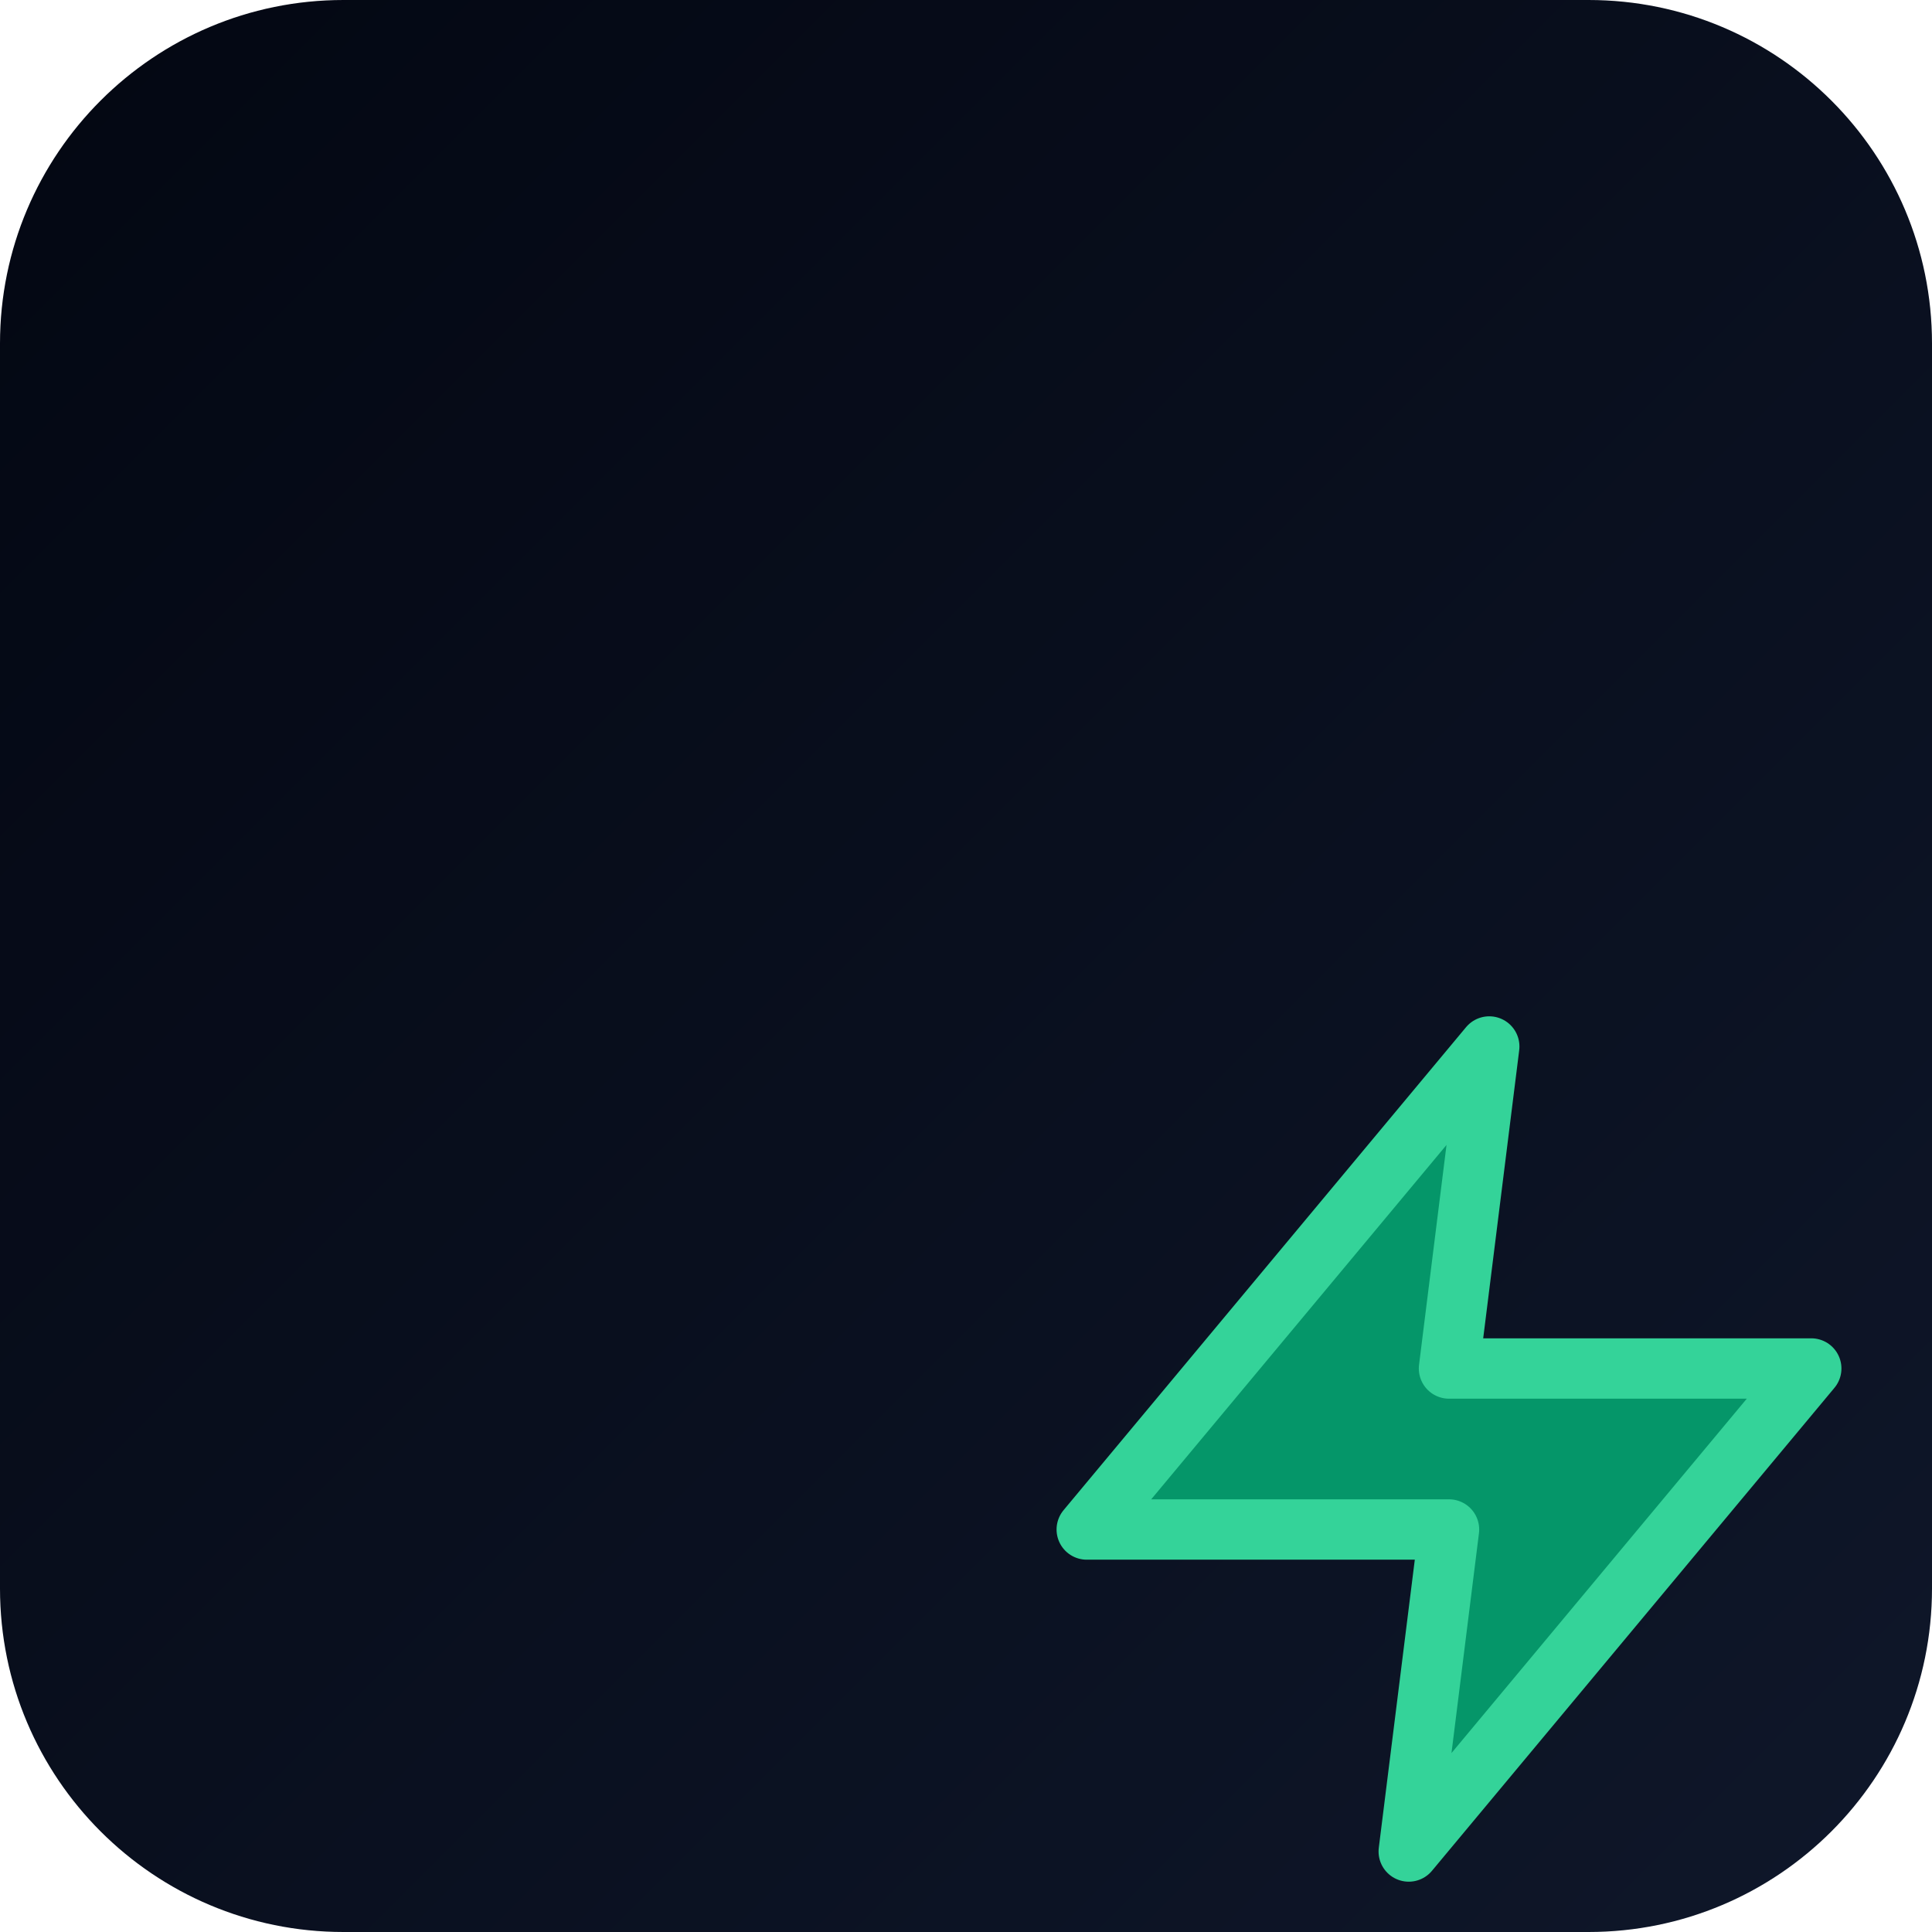
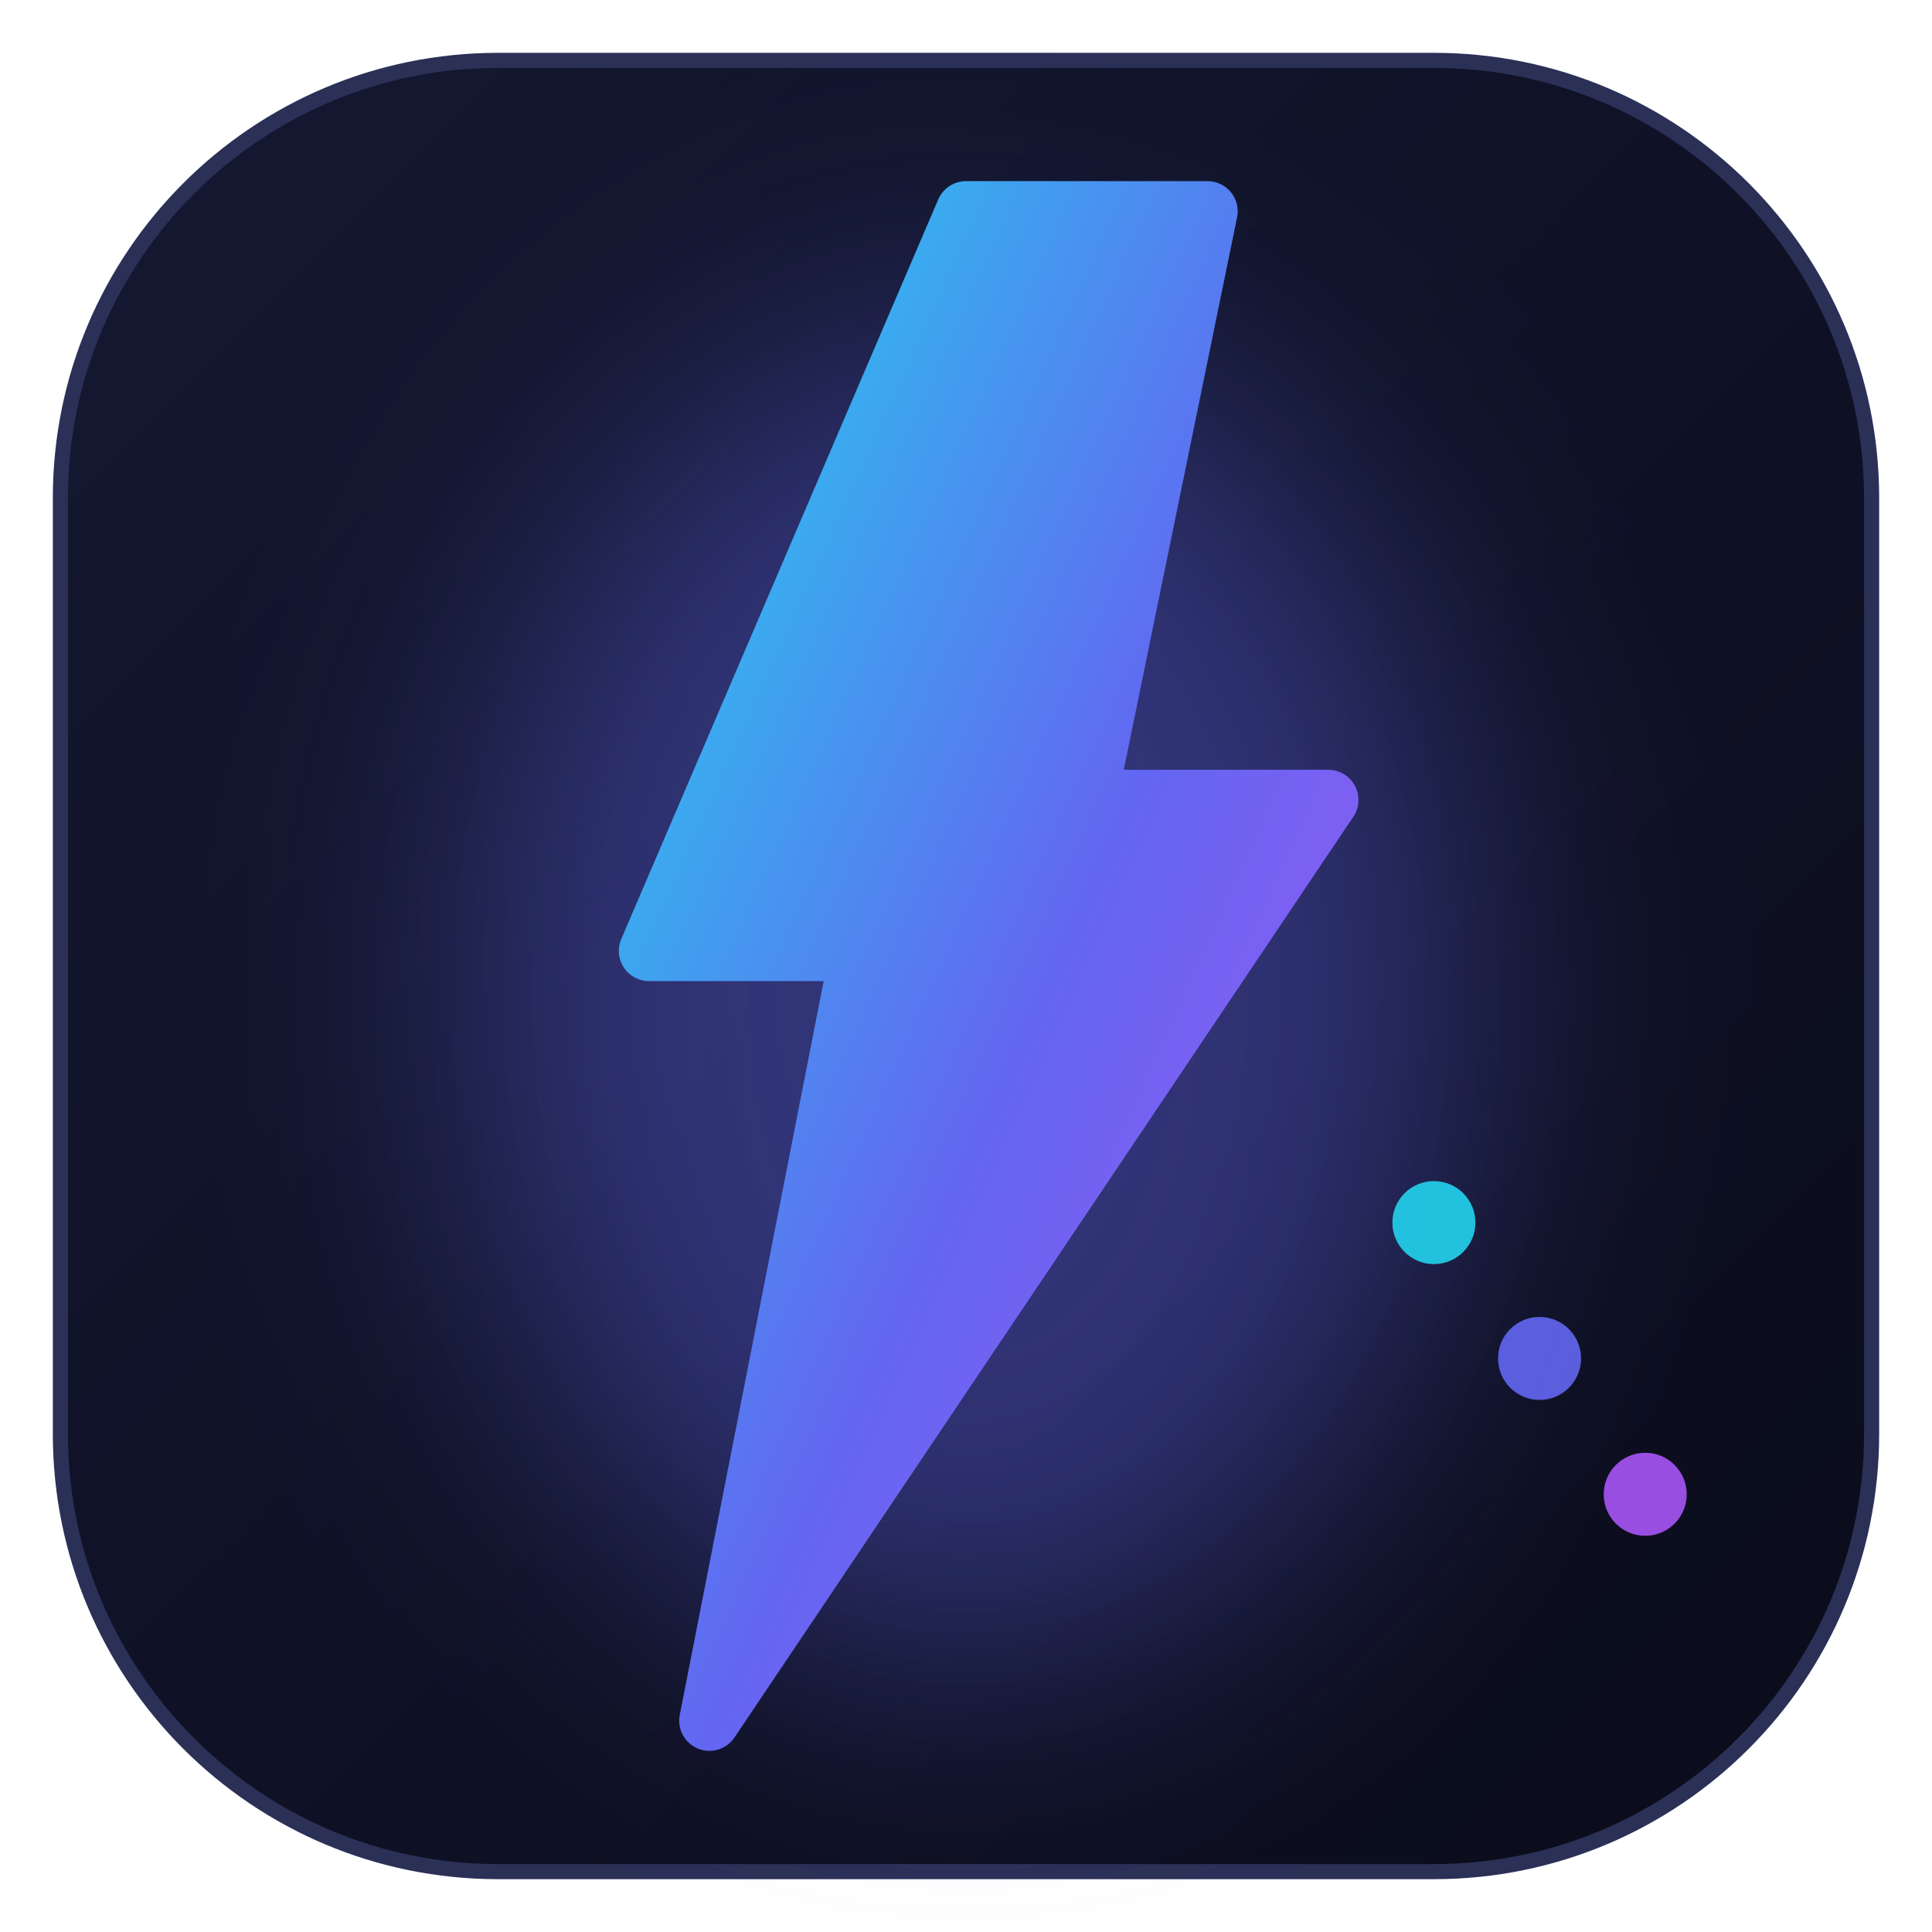
- <svg xmlns="http://www.w3.org/2000/svg" width="180" height="180" viewBox="0 0 180 180">
+ <svg xmlns="http://www.w3.org/2000/svg" viewBox="0 0 256 256" width="256" height="256">
  <defs>
    <linearGradient id="bg" x1="0" y1="0" x2="1" y2="1">
-       <stop offset="0%" stop-color="#030712" />
-       <stop offset="100%" stop-color="#0f172a" />
+       <stop offset="0" stop-color="#141832" />
+       <stop offset="1" stop-color="#0a0c1a" />
    </linearGradient>
+     <linearGradient id="bolt" x1="0" y1="0" x2="1" y2="1">
+       <stop offset="0" stop-color="#22d3ee" />
+       <stop offset="0.55" stop-color="#6366f1" />
+       <stop offset="1" stop-color="#a855f7" />
+     </linearGradient>
+     <filter id="soft" x="-50%" y="-50%" width="200%" height="200%">
+       <feGaussianBlur stdDeviation="18" />
+     </filter>
  </defs>
-   <rect width="180" height="180" rx="32" fill="url(#bg)" />
-   <g transform="translate(90,90) scale(3.75)">
-     <path d="M13 2L3 14h9l-1 8 10-12h-9l1-8z" fill="#059669" stroke="#34d399" stroke-width="1.5" stroke-linejoin="round" />
-   </g>
+   <rect x="8" y="8" width="240" height="240" rx="58" fill="url(#bg)" />
+   <rect x="8" y="8" width="240" height="240" rx="58" fill="none" stroke="#2b3057" stroke-width="2" />
+   <ellipse cx="128" cy="132" rx="66" ry="88" fill="#6366f1" opacity="0.4" filter="url(#soft)" />
+   <path d="M56 92 h18" stroke="url(#bolt)" stroke-width="9" stroke-linecap="round" opacity="0.75" />
+   <path d="M40 128 h34" stroke="url(#bolt)" stroke-width="9" stroke-linecap="round" opacity="0.9" />
+   <path d="M56 164 h18" stroke="url(#bolt)" stroke-width="9" stroke-linecap="round" opacity="0.75" />
+   <path d="M128 28 L86 126 L114 126 L94 228 L176 106 L144 106 L160 28 Z" fill="url(#bolt)" stroke="url(#bolt)" stroke-width="8" stroke-linejoin="round" />
+   <circle cx="190" cy="162" r="5.5" fill="#22d3ee" opacity="0.9" />
+   <circle cx="204" cy="180" r="5.5" fill="#6366f1" opacity="0.9" />
+   <circle cx="218" cy="198" r="5.5" fill="#a855f7" opacity="0.9" />
</svg>
